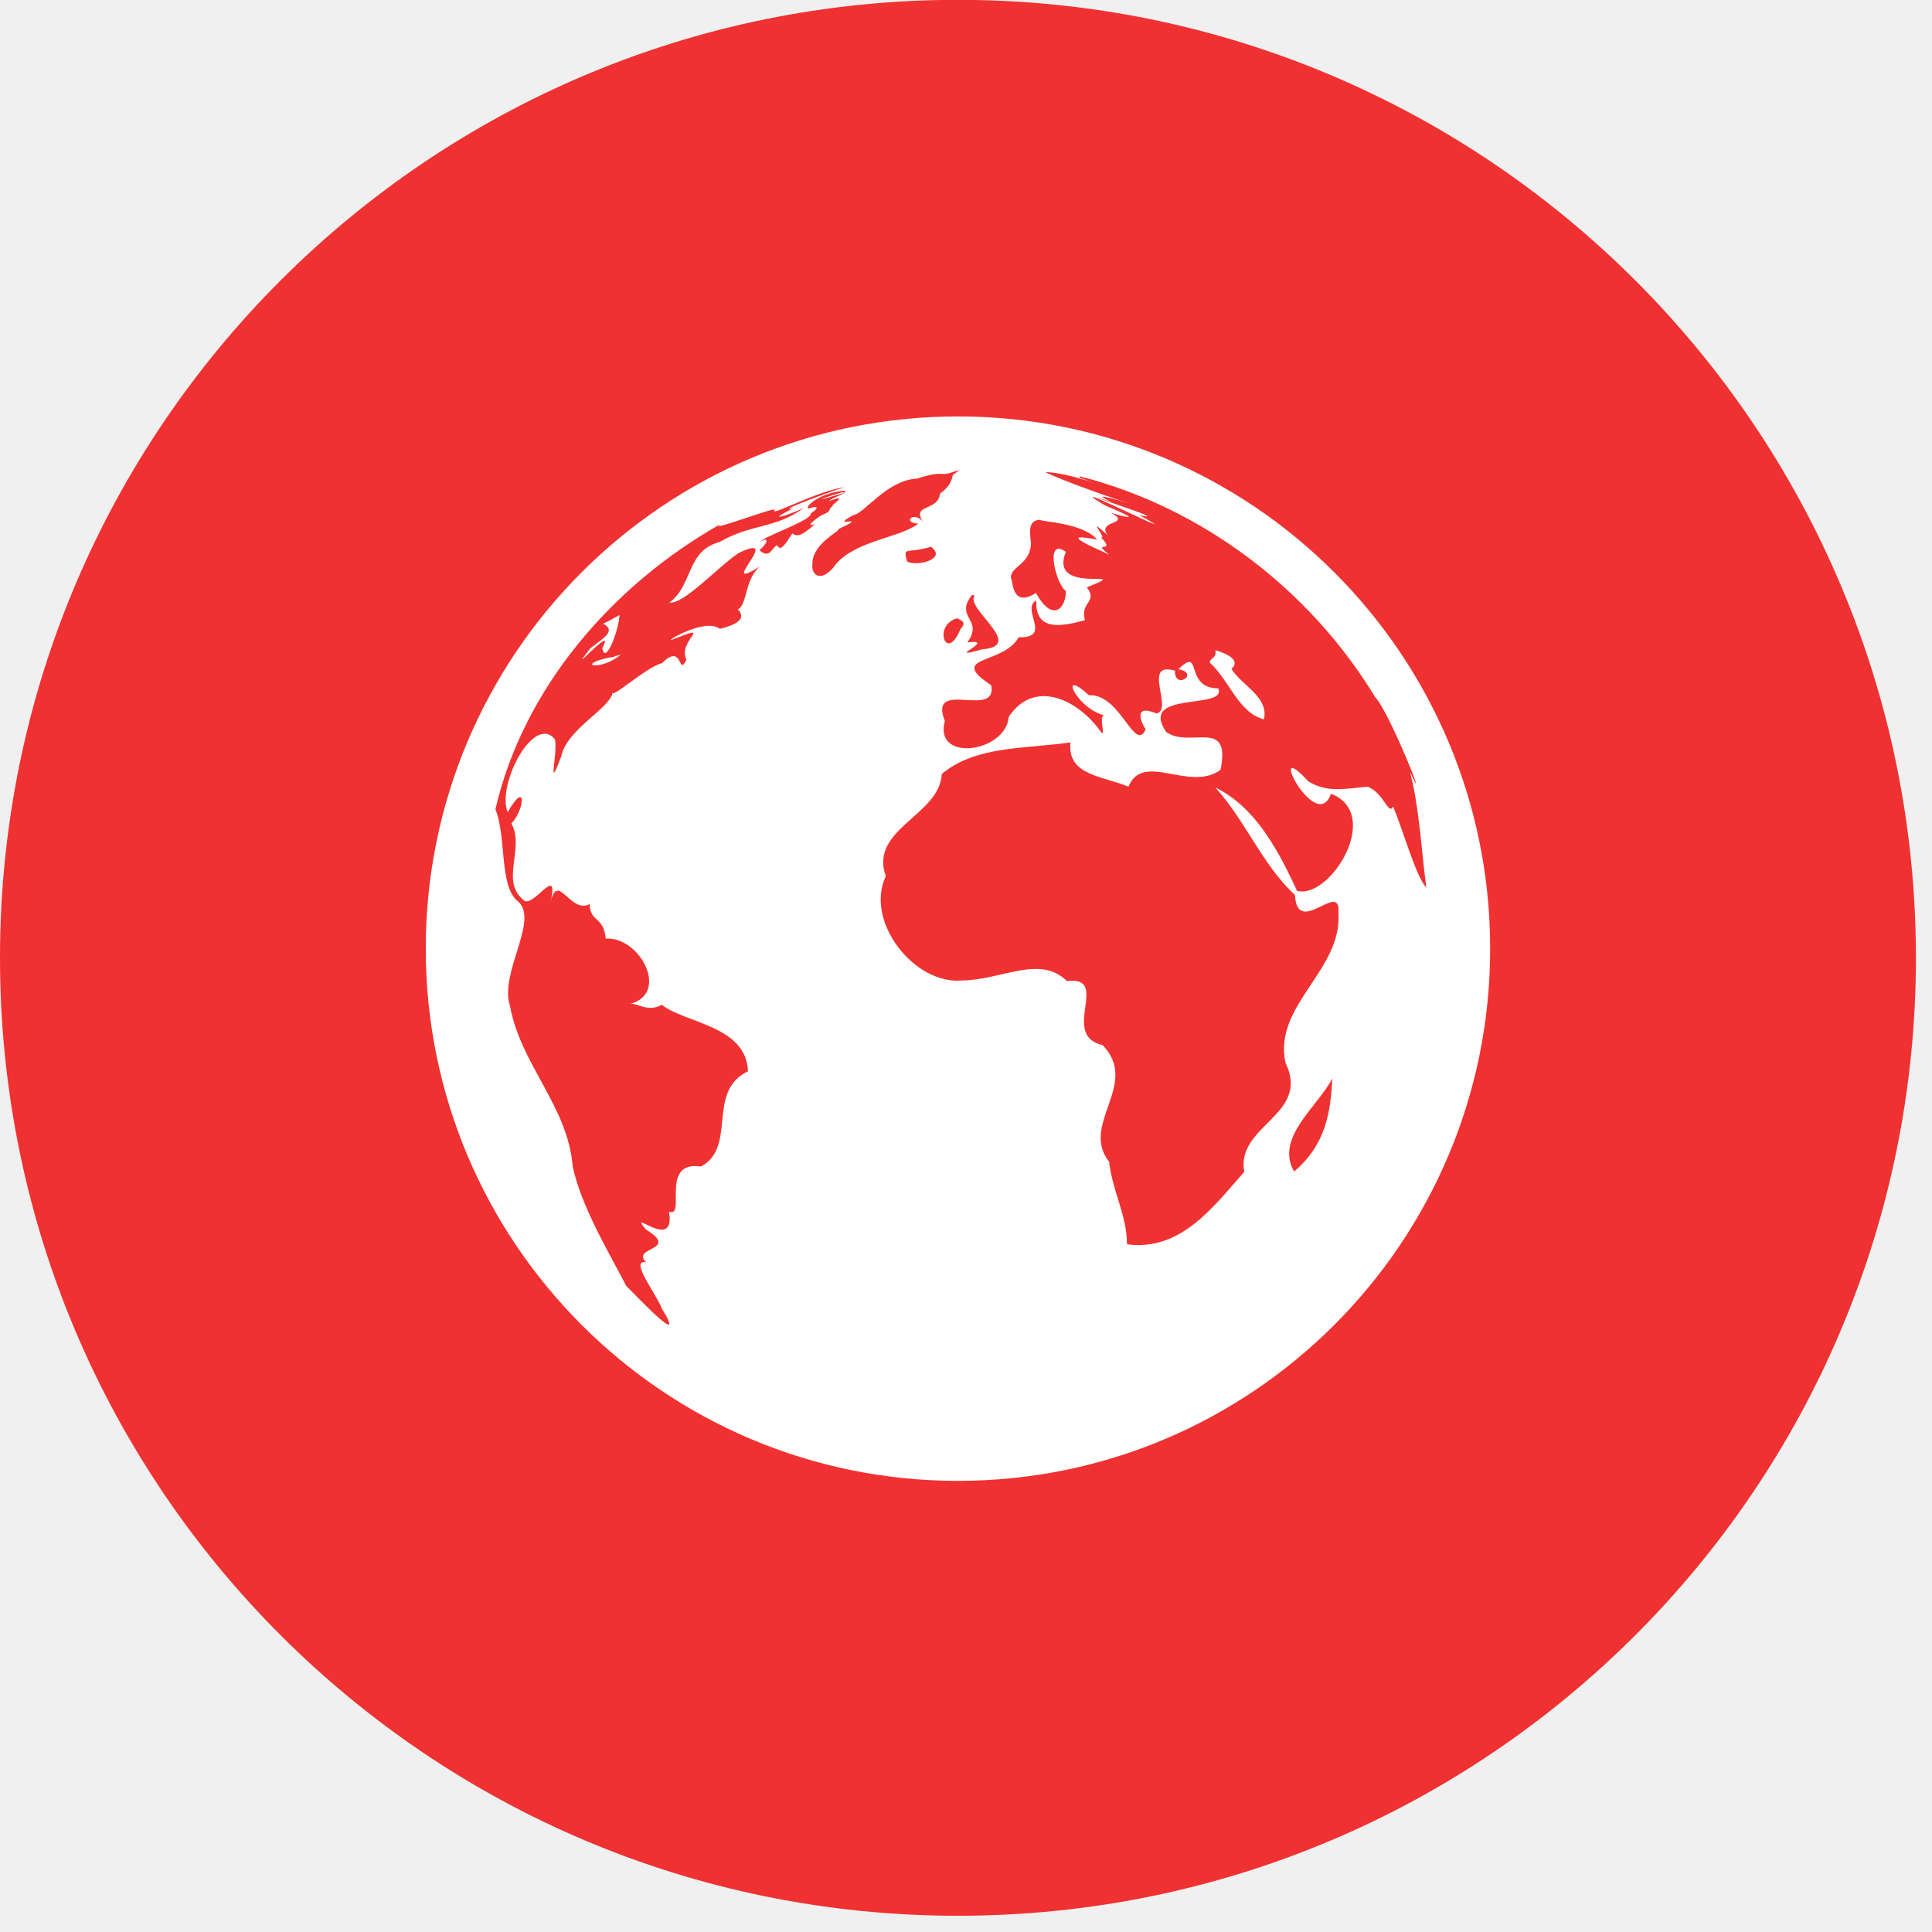
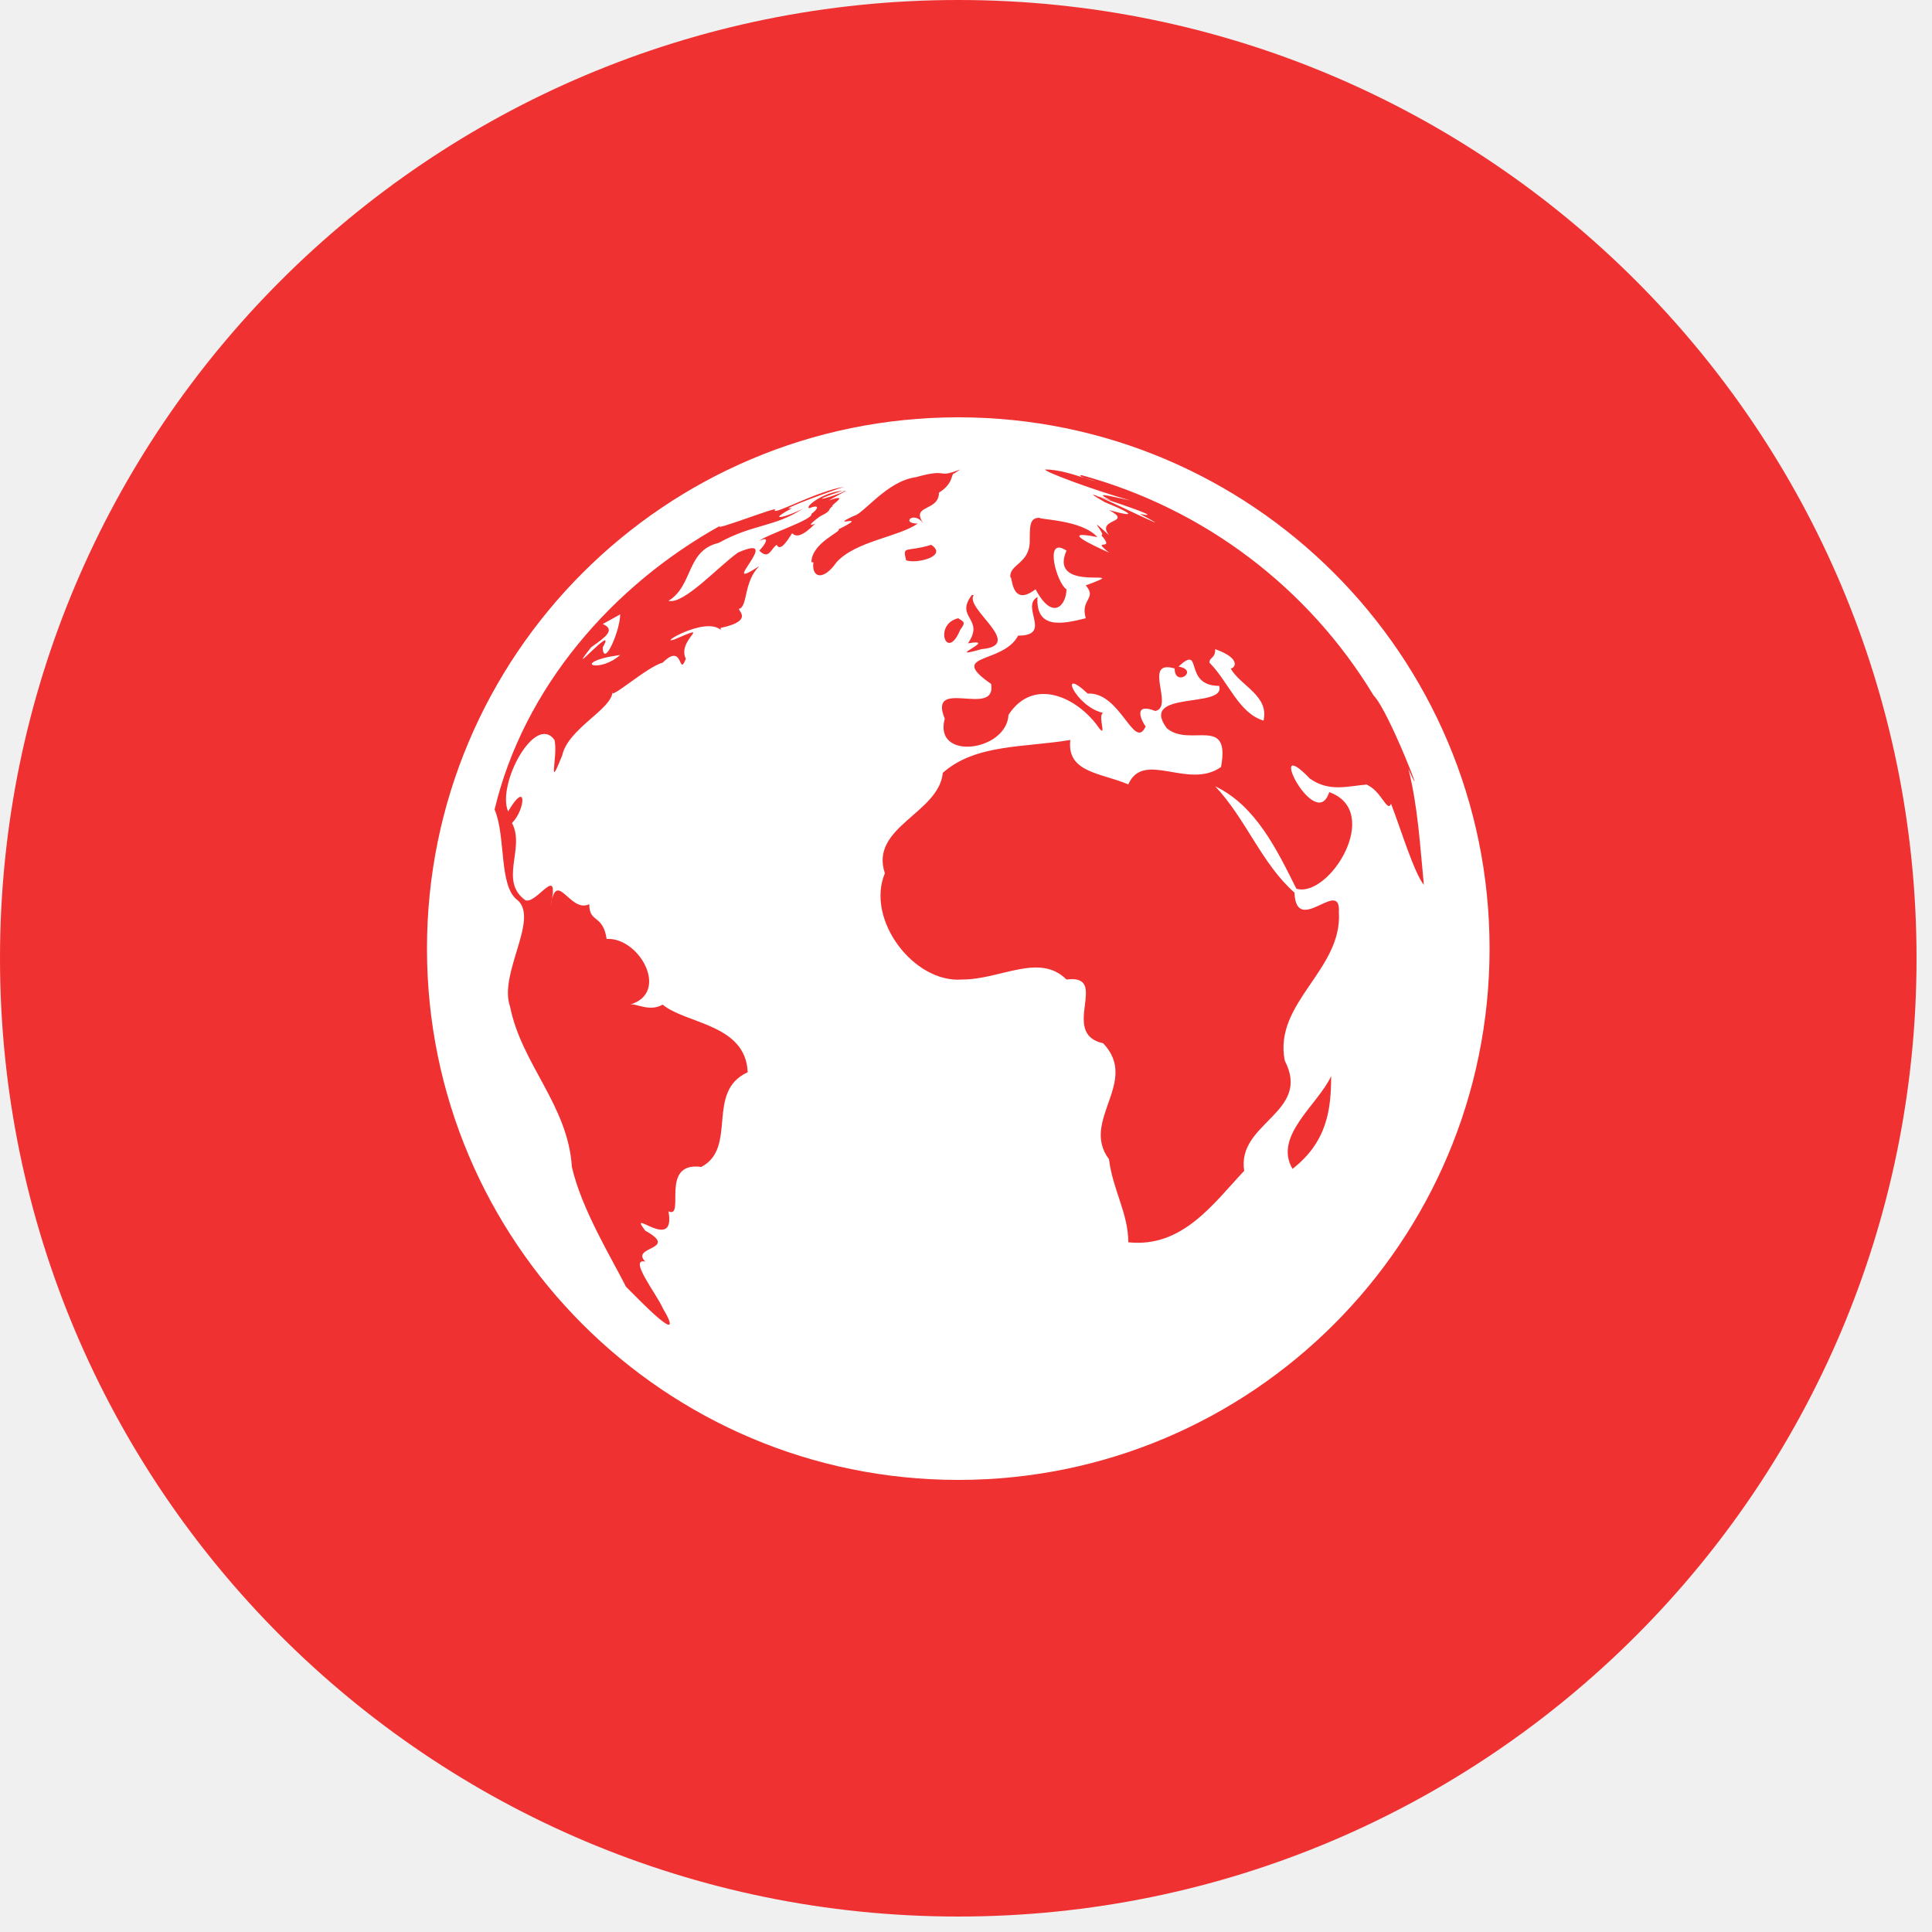
- <svg xmlns="http://www.w3.org/2000/svg" width="100" height="100" viewBox="0 0 100 100" fill="none">
-   <g clip-path="url(#clip0_2_1206)">
-     <circle cx="49.584" cy="49.576" r="49.584" fill="#F03131" />
-     <path d="M32.131 33.886C31.625 34.005 31.948 33.983 31.528 34.037C29.731 34.425 31.065 34.769 32.131 33.886ZM63.734 34.607C63.864 34.521 64.315 34.08 62.906 33.65C62.992 34.091 62.615 34.048 62.615 34.295C63.659 35.242 64.09 36.889 65.424 37.233C65.682 36.049 64.24 35.468 63.734 34.607ZM31.173 33.542C31.334 34.5 32.055 32.531 32.066 31.831C31.786 31.993 31.507 32.154 31.216 32.283C31.894 32.627 31.302 32.993 30.57 33.542C29.085 35.393 31.959 32.1 31.173 33.542ZM49.584 21.555C34.369 21.555 22.037 33.886 22.037 49.102C22.037 64.306 34.369 76.649 49.584 76.649C64.8 76.649 77.131 64.306 77.131 49.102C77.131 33.886 64.8 21.555 49.584 21.555ZM50.316 30.788L50.445 30.831C49.929 31.498 53.135 33.445 50.833 33.607C48.68 34.22 51.736 33.047 50.069 33.252C50.951 32.025 49.369 32.003 50.316 30.788ZM37.253 32.552C36.478 31.907 34.046 33.434 34.896 33.069C37.005 32.24 35.036 33.155 35.531 34.145C35.079 35.081 35.38 33.219 34.261 34.328C33.454 34.511 31.474 36.34 31.722 35.78C31.657 36.652 29.365 37.685 29.053 39.138C28.3 41.15 28.87 39.062 28.73 38.277C27.654 36.91 25.696 40.59 26.277 42.043C27.256 40.321 27.181 41.86 26.471 42.624C27.192 43.948 25.814 45.669 27.181 46.648C27.784 46.788 28.989 44.626 28.461 46.874C28.827 44.927 29.473 47.337 30.517 46.799C30.581 47.821 31.216 47.348 31.356 48.585C33.099 48.456 34.692 51.405 32.615 51.964C32.927 51.878 33.54 52.427 34.251 52.007C35.456 52.965 38.63 53.083 38.716 55.451C36.532 56.494 38.178 59.357 36.284 60.379C34.111 60.056 35.542 63.058 34.627 62.714C34.993 64.877 32.432 62.434 33.422 63.629C35.24 64.748 32.626 64.522 33.444 65.34C32.529 65.146 34.014 67.04 34.261 67.739C35.574 69.87 33.131 67.266 32.41 66.555C31.722 65.178 30.097 62.542 29.645 60.379C29.387 57.237 26.955 55.128 26.395 52.061C25.836 50.35 27.934 47.606 26.804 46.648C25.825 45.885 26.223 43.27 25.642 41.892C27.095 35.597 31.711 30.293 37.253 27.15C36.682 27.57 40.513 26.064 40.072 26.429C39.954 26.698 42.31 25.407 43.731 25.213C43.58 25.235 40.04 26.505 41.019 26.333C39.502 27.075 40.868 26.655 41.621 26.279C40.115 27.387 38.953 27.075 37.242 28.054C35.52 28.506 35.875 30.293 34.649 31.186C35.37 31.315 37.177 29.324 38.232 28.625C40.653 27.452 37.005 30.755 39.308 29.335C38.533 30.056 38.695 31.207 38.221 31.53C37.984 31.465 39.157 32.09 37.253 32.552ZM41.019 27.602C40.771 27.936 40.427 28.657 40.223 28.216C39.943 28.356 39.835 28.958 39.308 28.474C39.62 28.248 39.943 27.71 39.33 28.044C39.609 27.742 42.106 26.892 41.966 26.569C42.407 26.29 42.364 26.15 41.858 26.322C41.6 26.236 42.472 25.504 43.634 25.407C43.795 25.407 43.86 25.515 43.569 25.483C41.815 26.02 42.568 25.87 43.752 25.483C43.3 25.741 42.988 25.816 42.913 25.934C44.096 25.504 42.848 26.247 43.117 26.193C42.784 26.365 43.171 26.419 42.525 26.666C42.644 26.569 41.471 27.366 42.17 27.129C41.492 27.774 41.191 27.785 41.019 27.602ZM42.052 29.141C42.073 28.108 43.558 27.452 43.376 27.398C45.205 26.537 42.741 27.43 44.182 26.655C44.721 26.602 45.861 24.88 47.443 24.772C49.186 24.245 48.379 24.805 49.67 24.31L49.412 24.525C49.186 24.557 49.466 24.955 48.648 25.558C48.562 26.494 47.088 26.064 47.82 27.064C47.346 26.386 46.636 27.043 47.529 27.107C46.571 27.839 44.344 27.968 43.279 29.184C42.59 30.174 41.955 29.862 42.052 29.141ZM49.703 32.584C48.971 34.349 48.261 32.326 49.552 32.003C49.875 32.176 50.004 32.229 49.703 32.584ZM46.948 29.055C46.733 28.259 46.905 28.678 48.185 28.302C49.068 28.937 47.4 29.356 46.948 29.055ZM66.984 60.637C65.973 58.894 68.211 57.28 68.964 55.816C68.867 57.527 68.652 59.217 66.984 60.637ZM70.793 40.719C69.696 40.806 68.706 41.064 67.716 40.44C65.434 37.943 68.135 43.259 68.889 41.085C71.6 42.118 68.846 46.573 67.135 46.11C66.177 44.044 64.993 41.774 62.906 40.763C64.509 42.538 65.305 44.722 67.027 46.326C67.145 48.564 69.416 45.508 69.276 47.24C69.491 50.221 65.908 52.007 66.532 54.999C67.866 57.721 63.96 58.216 64.401 60.659C62.831 62.413 61.152 64.78 58.333 64.403C58.333 62.918 57.579 61.659 57.407 60.131C55.879 58.194 59.021 56.118 57.074 54.095C54.825 53.589 57.536 50.49 55.223 50.781C53.835 49.392 51.801 50.737 49.81 50.748C47.314 50.985 44.742 47.681 45.85 45.346C44.968 42.915 48.648 42.204 48.745 40.063C50.51 38.589 53.017 38.772 55.406 38.427C55.234 40.138 57.041 40.149 58.408 40.719C59.172 38.869 61.55 41.021 63.175 39.848C63.734 37.115 61.593 38.761 60.366 37.889C58.881 35.716 63.541 36.77 63.056 35.63C61.249 35.619 62.271 33.402 60.99 34.64C62.142 34.844 60.786 35.748 60.818 34.715C59.075 34.209 60.754 36.695 59.871 36.932C58.526 36.372 59.161 37.567 59.301 37.749C58.72 39.008 58.01 35.899 56.363 35.985C54.728 34.489 55.718 36.663 57.138 37.018C56.837 37.104 57.31 38.341 56.934 37.814C55.761 36.2 53.533 35.124 52.21 37.104C52.07 38.955 48.304 39.482 48.906 37.319C48.024 35.081 51.639 37.255 51.306 35.468C48.982 33.929 51.941 34.425 52.726 32.983C54.513 33.036 52.802 31.519 53.641 31.078C53.555 32.724 55.008 32.412 56.159 32.1C55.879 31.153 56.848 31.186 56.256 30.4C58.924 29.335 54.222 30.895 55.169 28.56C54.018 27.764 54.685 30.314 55.169 30.583C55.201 31.369 54.534 32.337 53.62 30.691C52.285 31.562 52.425 29.808 52.339 29.991C52.188 29.313 53.35 29.281 53.361 28.097C53.264 27.344 53.286 26.946 53.824 26.903C53.867 27.011 56.03 27.043 56.794 27.936C54.706 27.516 56.482 28.28 57.418 28.711C56.417 27.925 57.816 28.711 56.998 27.818C57.321 27.882 56.105 26.591 57.353 27.721C56.675 26.914 58.677 27.15 57.493 26.548C59.226 27.032 58.203 26.591 57.181 26.15C54.362 24.471 62.163 28.42 58.978 26.666C61.012 27.107 54.631 25.095 57.536 25.977C56.428 25.493 57.504 25.762 58.505 26.074C56.708 25.515 54.018 24.471 54.125 24.428C54.749 24.471 55.363 24.611 55.955 24.783C57.795 25.332 55.427 24.654 55.933 24.665C62.26 26.29 67.802 30.529 71.17 36.071C71.955 36.899 74.097 42.377 72.978 39.945C73.483 41.882 73.559 43.969 73.828 45.949C73.268 45.325 72.644 43.022 72.106 41.742C71.88 42.237 71.622 41.042 70.793 40.719Z" fill="white" />
+ <svg xmlns="http://www.w3.org/2000/svg" width="100" height="100" fill="none">
+   <g clip-path="url(#a)">
+     <circle cx="49.6" cy="49.6" r="49.6" fill="#F03131" />
+     <path fill="#fff" d="m32.1 33.9-.6.1c-1.8.4-.4.8.6-.1Zm31.6.7c.2 0 .6-.5-.8-1 0 .5-.3.4-.3.7 1 1 1.5 2.6 2.8 3 .3-1.3-1.2-1.8-1.7-2.7Zm-32.5-1c.1.9.9-1 .9-1.8l-.9.5c.7.3.1.7-.6 1.2-1.5 1.9 1.4-1.4.6 0Zm18.4-12a27.5 27.5 0 1 0 0 55 27.5 27.5 0 0 0 0-55Zm.7 9.2h.1c-.5.7 2.7 2.6.4 2.8-2.1.6 1-.6-.7-.3.9-1.3-.7-1.3.2-2.5Zm-13 1.8c-.8-.7-3.3.8-2.4.5 2.1-.9.1 0 .6 1-.4 1-.1-.9-1.2.2-.8.2-2.8 2-2.6 1.5 0 .9-2.3 1.9-2.6 3.3-.8 2-.2 0-.4-.8-1-1.4-3 2.3-2.4 3.7 1-1.7.9-.1.2.6.7 1.3-.7 3 .7 4 .6.2 1.8-2 1.3.3.3-2 1 .4 2-.1 0 1 .7.5.9 1.8 1.7-.1 3.3 2.8 1.2 3.4.3-.1 1 .4 1.7 0 1.2 1 4.3 1 4.4 3.5-2.2 1-.5 3.9-2.4 4.9-2.2-.3-.8 2.7-1.7 2.3.4 2.2-2.2-.3-1.2 1 1.8 1-.8.8 0 1.6-.9-.2.6 1.7.9 2.4 1.3 2.2-1.2-.4-1.9-1.1-.7-1.4-2.3-4-2.8-6.2-.2-3.2-2.6-5.3-3.2-8.3-.6-1.7 1.5-4.5.4-5.5-1-.7-.6-3.3-1.2-4.7 1.5-6.3 6.1-11.6 11.7-14.7-.6.4 3.2-1.1 2.8-.8-.1.3 2.2-1 3.6-1.2-.1 0-3.7 1.3-2.7 1.1-1.5.8-.1.4.6 0-1.5 1-2.6.8-4.4 1.8-1.7.4-1.3 2.2-2.6 3 .8.2 2.6-1.8 3.6-2.5 2.5-1.1-1.2 2.2 1.1.7-.8.8-.6 2-1 2.2-.3 0 .9.6-1 1Zm3.7-5c-.2.3-.6 1-.8.6-.3.2-.4.8-.9.3.3-.3.6-.8 0-.5.3-.3 2.8-1.1 2.7-1.4.4-.3.4-.5-.1-.3-.3 0 .6-.8 1.7-.9.2 0 .3.1 0 0-1.8.6-1 .5.2 0l-.9.5c1.2-.4 0 .3.2.3-.3.2 0 .2-.6.5.1-.1-1 .7-.3.4-.7.7-1 .7-1.2.5Zm1 1.5c0-1 1.6-1.6 1.4-1.7 1.8-.9-.7 0 .8-.7.5-.1 1.7-1.8 3.2-2 1.8-.5 1 .1 2.3-.4l-.3.2c-.2 0 0 .5-.8 1 0 1-1.5.6-.8 1.6-.5-.7-1.2 0-.3 0-1 .7-3.2.9-4.2 2-.7 1-1.3.8-1.2 0Zm7.7 3.5c-.7 1.7-1.4-.3-.1-.6.3.2.4.2.1.6ZM46.9 29c-.2-.8 0-.4 1.3-.8.9.6-.8 1-1.3.8Zm20 31.5c-1-1.7 1.3-3.3 2-4.8 0 1.7-.2 3.4-2 4.8Zm3.9-19.9c-1.1.1-2 .4-3-.3-2.4-2.5.3 2.9 1 .7 2.8 1 0 5.5-1.7 5-1-2-2.1-4.3-4.2-5.3 1.6 1.7 2.4 4 4.1 5.5.1 2.3 2.4-.8 2.3 1 .2 3-3.4 4.7-2.8 7.7 1.4 2.7-2.5 3.2-2.1 5.7-1.6 1.7-3.2 4-6 3.7 0-1.5-.8-2.7-1-4.3-1.5-2 1.6-4-.3-6-2.3-.5.4-3.6-1.9-3.3-1.4-1.4-3.4 0-5.4 0-2.5.2-5-3.1-4-5.5-.8-2.4 2.8-3.1 3-5.2 1.7-1.5 4.2-1.3 6.6-1.7-.2 1.7 1.6 1.7 3 2.3.8-1.8 3.1.3 4.8-.9.5-2.7-1.6-1-2.8-2-1.5-2 3.1-1 2.7-2.2-1.9 0-.8-2.2-2.1-1 1.1.2-.2 1.1-.2.1-1.7-.5 0 2-1 2.2-1.3-.5-.6.7-.5.8-.6 1.3-1.3-1.8-3-1.7-1.6-1.5-.6.7.8 1-.3.1.2 1.3-.2.8-1.1-1.6-3.4-2.7-4.7-.7-.1 1.9-3.9 2.4-3.3.2-.9-2.2 2.7 0 2.4-1.8-2.3-1.6.6-1 1.4-2.5 1.8 0 .1-1.5 1-2-.1 1.7 1.3 1.4 2.5 1.1-.3-1 .6-1 0-1.7 2.7-1-2 .5-1-1.8-1.2-.8-.5 1.7 0 2 0 .8-.7 1.7-1.6 0-1.3 1-1.2-.8-1.3-.6-.1-.7 1-.7 1-1.9 0-.8 0-1.2.5-1.2 0 .1 2.2.1 3 1-2-.4-.3.4.6.8-1-.8.4 0-.4-.9.3 0-.9-1.2.4 0-.7-.9 1.3-.6 0-1.3 1.8.5.8 0-.2-.4-2.8-1.6 5 2.3 1.8.6 2 .4-4.4-1.6-1.5-.7-1-.5 0-.2 1 0-1.8-.5-4.5-1.5-4.4-1.6.6 0 1.3.2 1.9.4 1.8.5-.6-.1 0-.1A25.5 25.5 0 0 1 71.1 36c.8.8 2.9 6.3 1.8 3.8.5 2 .6 4 .8 6-.5-.6-1.2-2.9-1.7-4.2-.2.5-.5-.7-1.3-1Z" />
  </g>
  <defs>
-     <clipPath id="clip0_2_1206">
-       <rect width="100" height="100" fill="white" transform="translate(0 -0.00878906)" />
+     <clipPath id="a">
+       <path fill="#fff" d="M0 0h100v100H0z" />
    </clipPath>
  </defs>
</svg>
